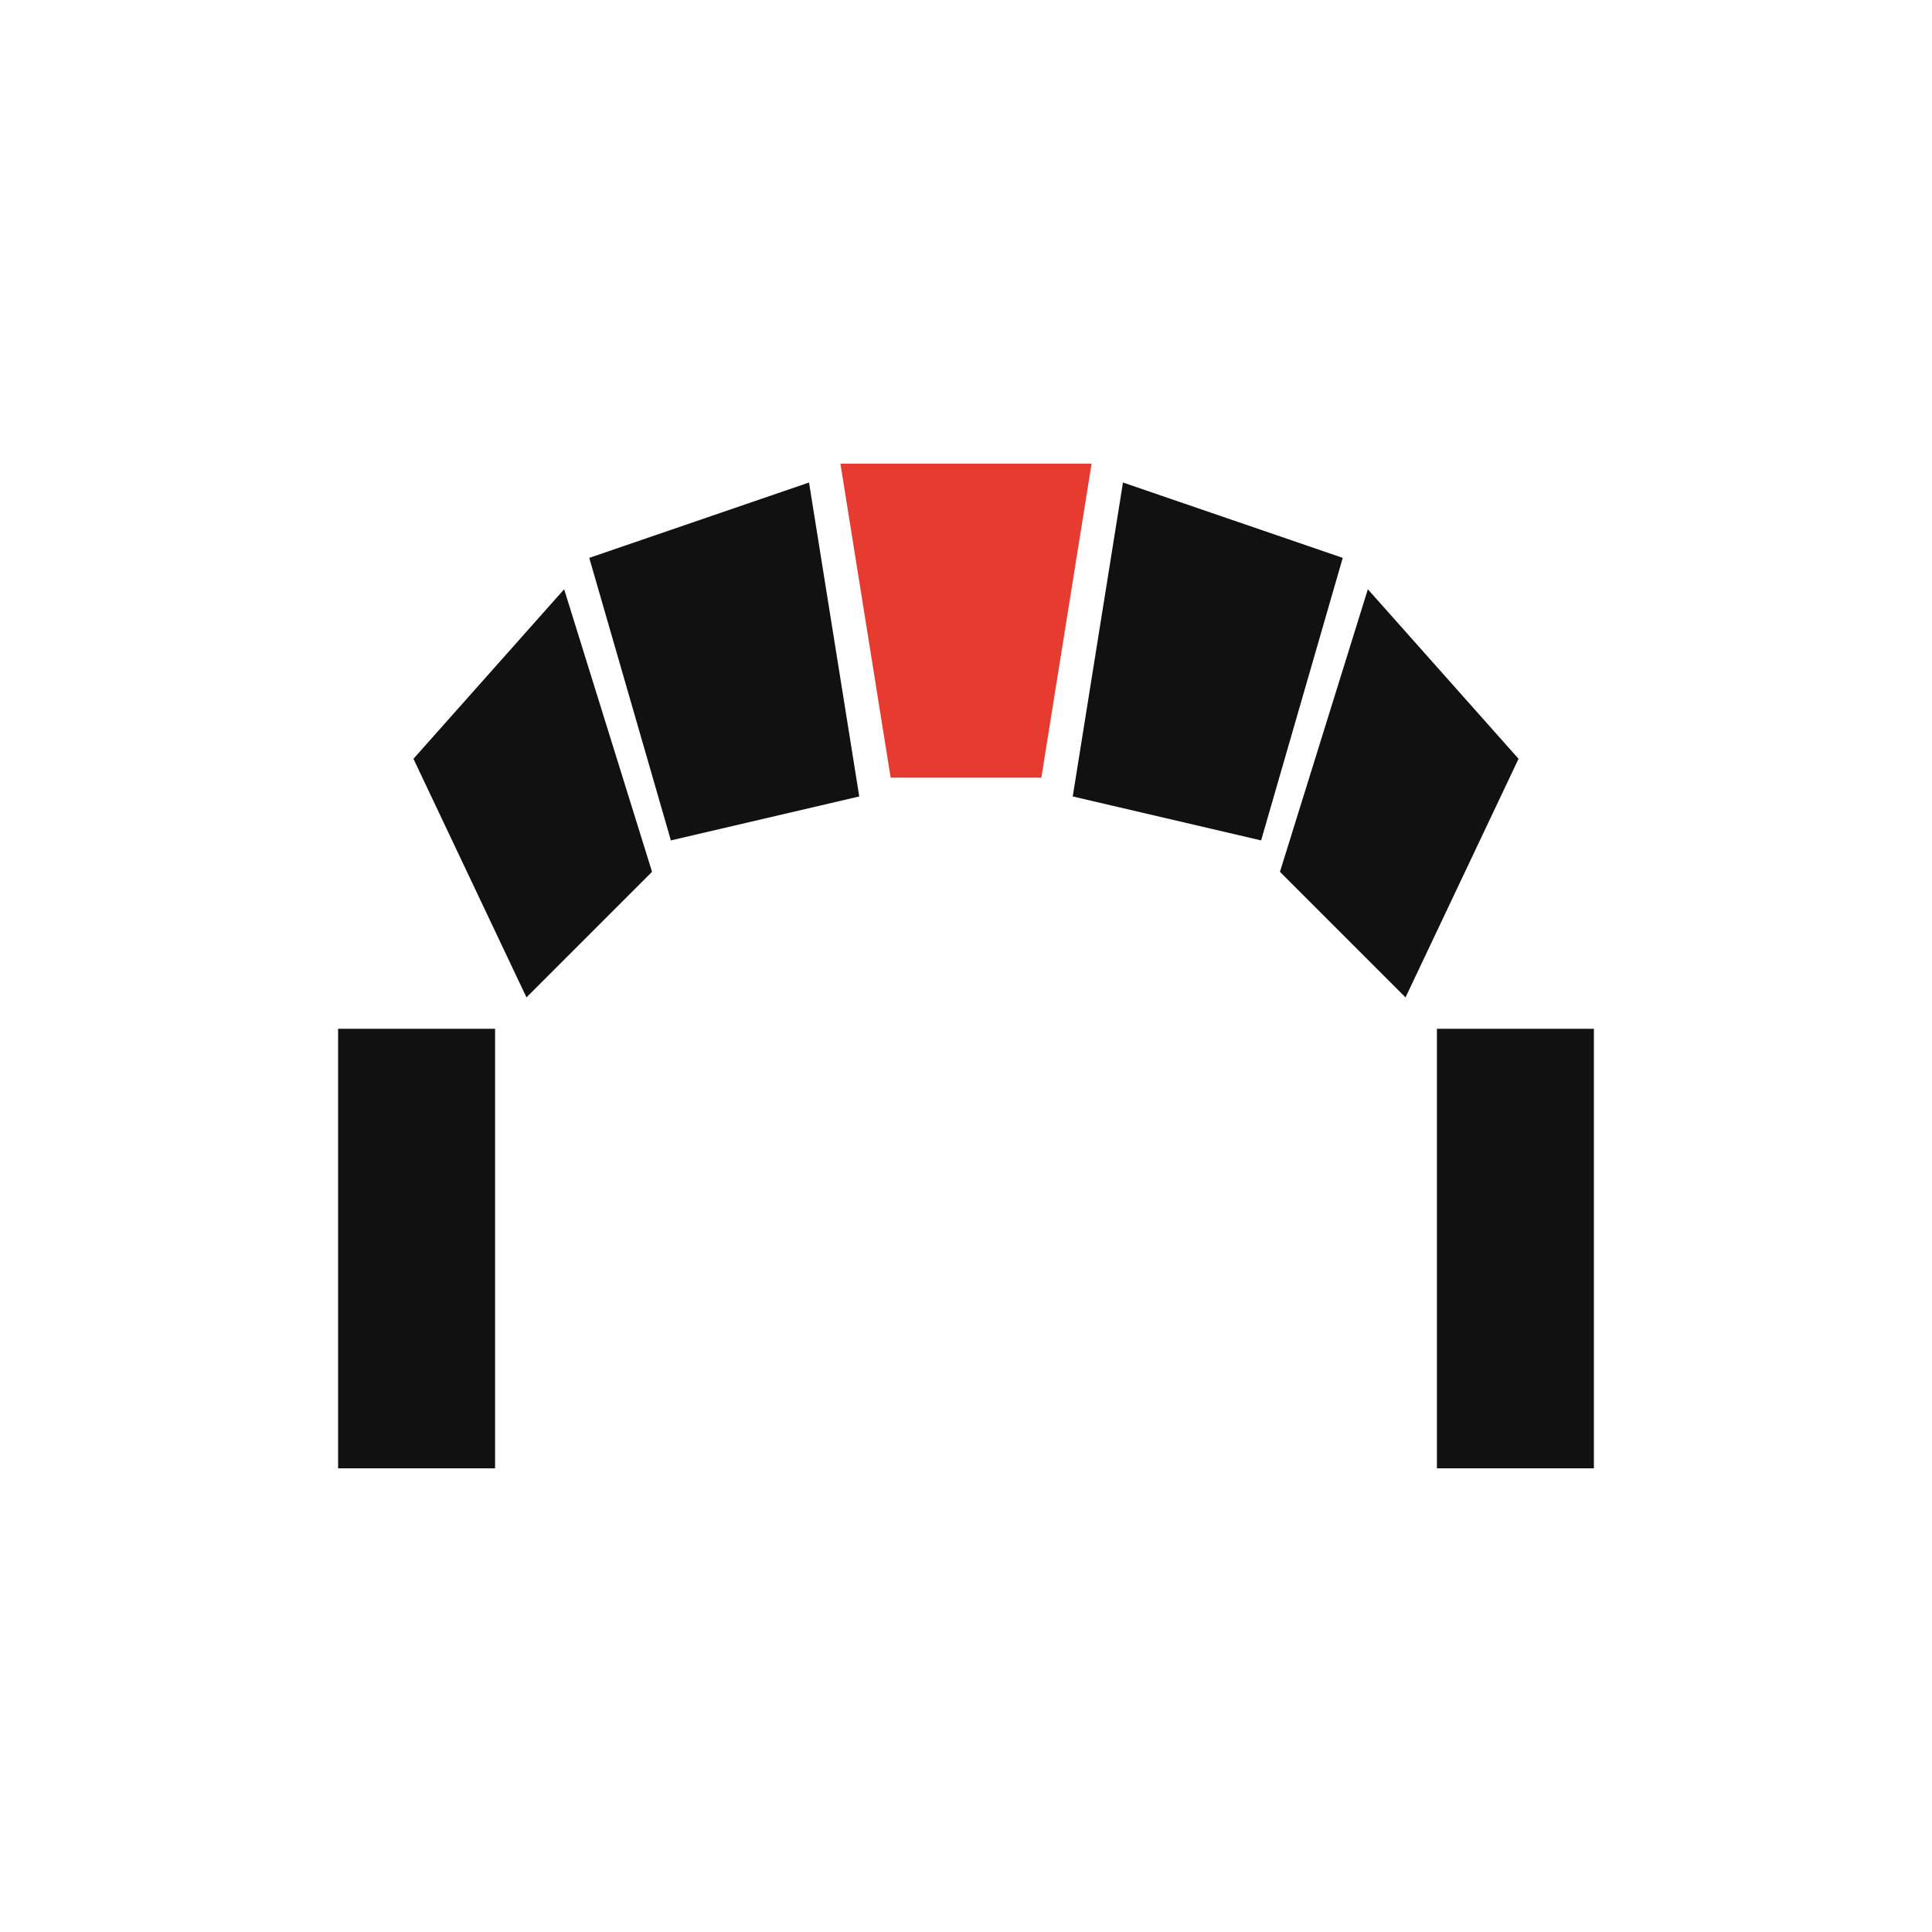
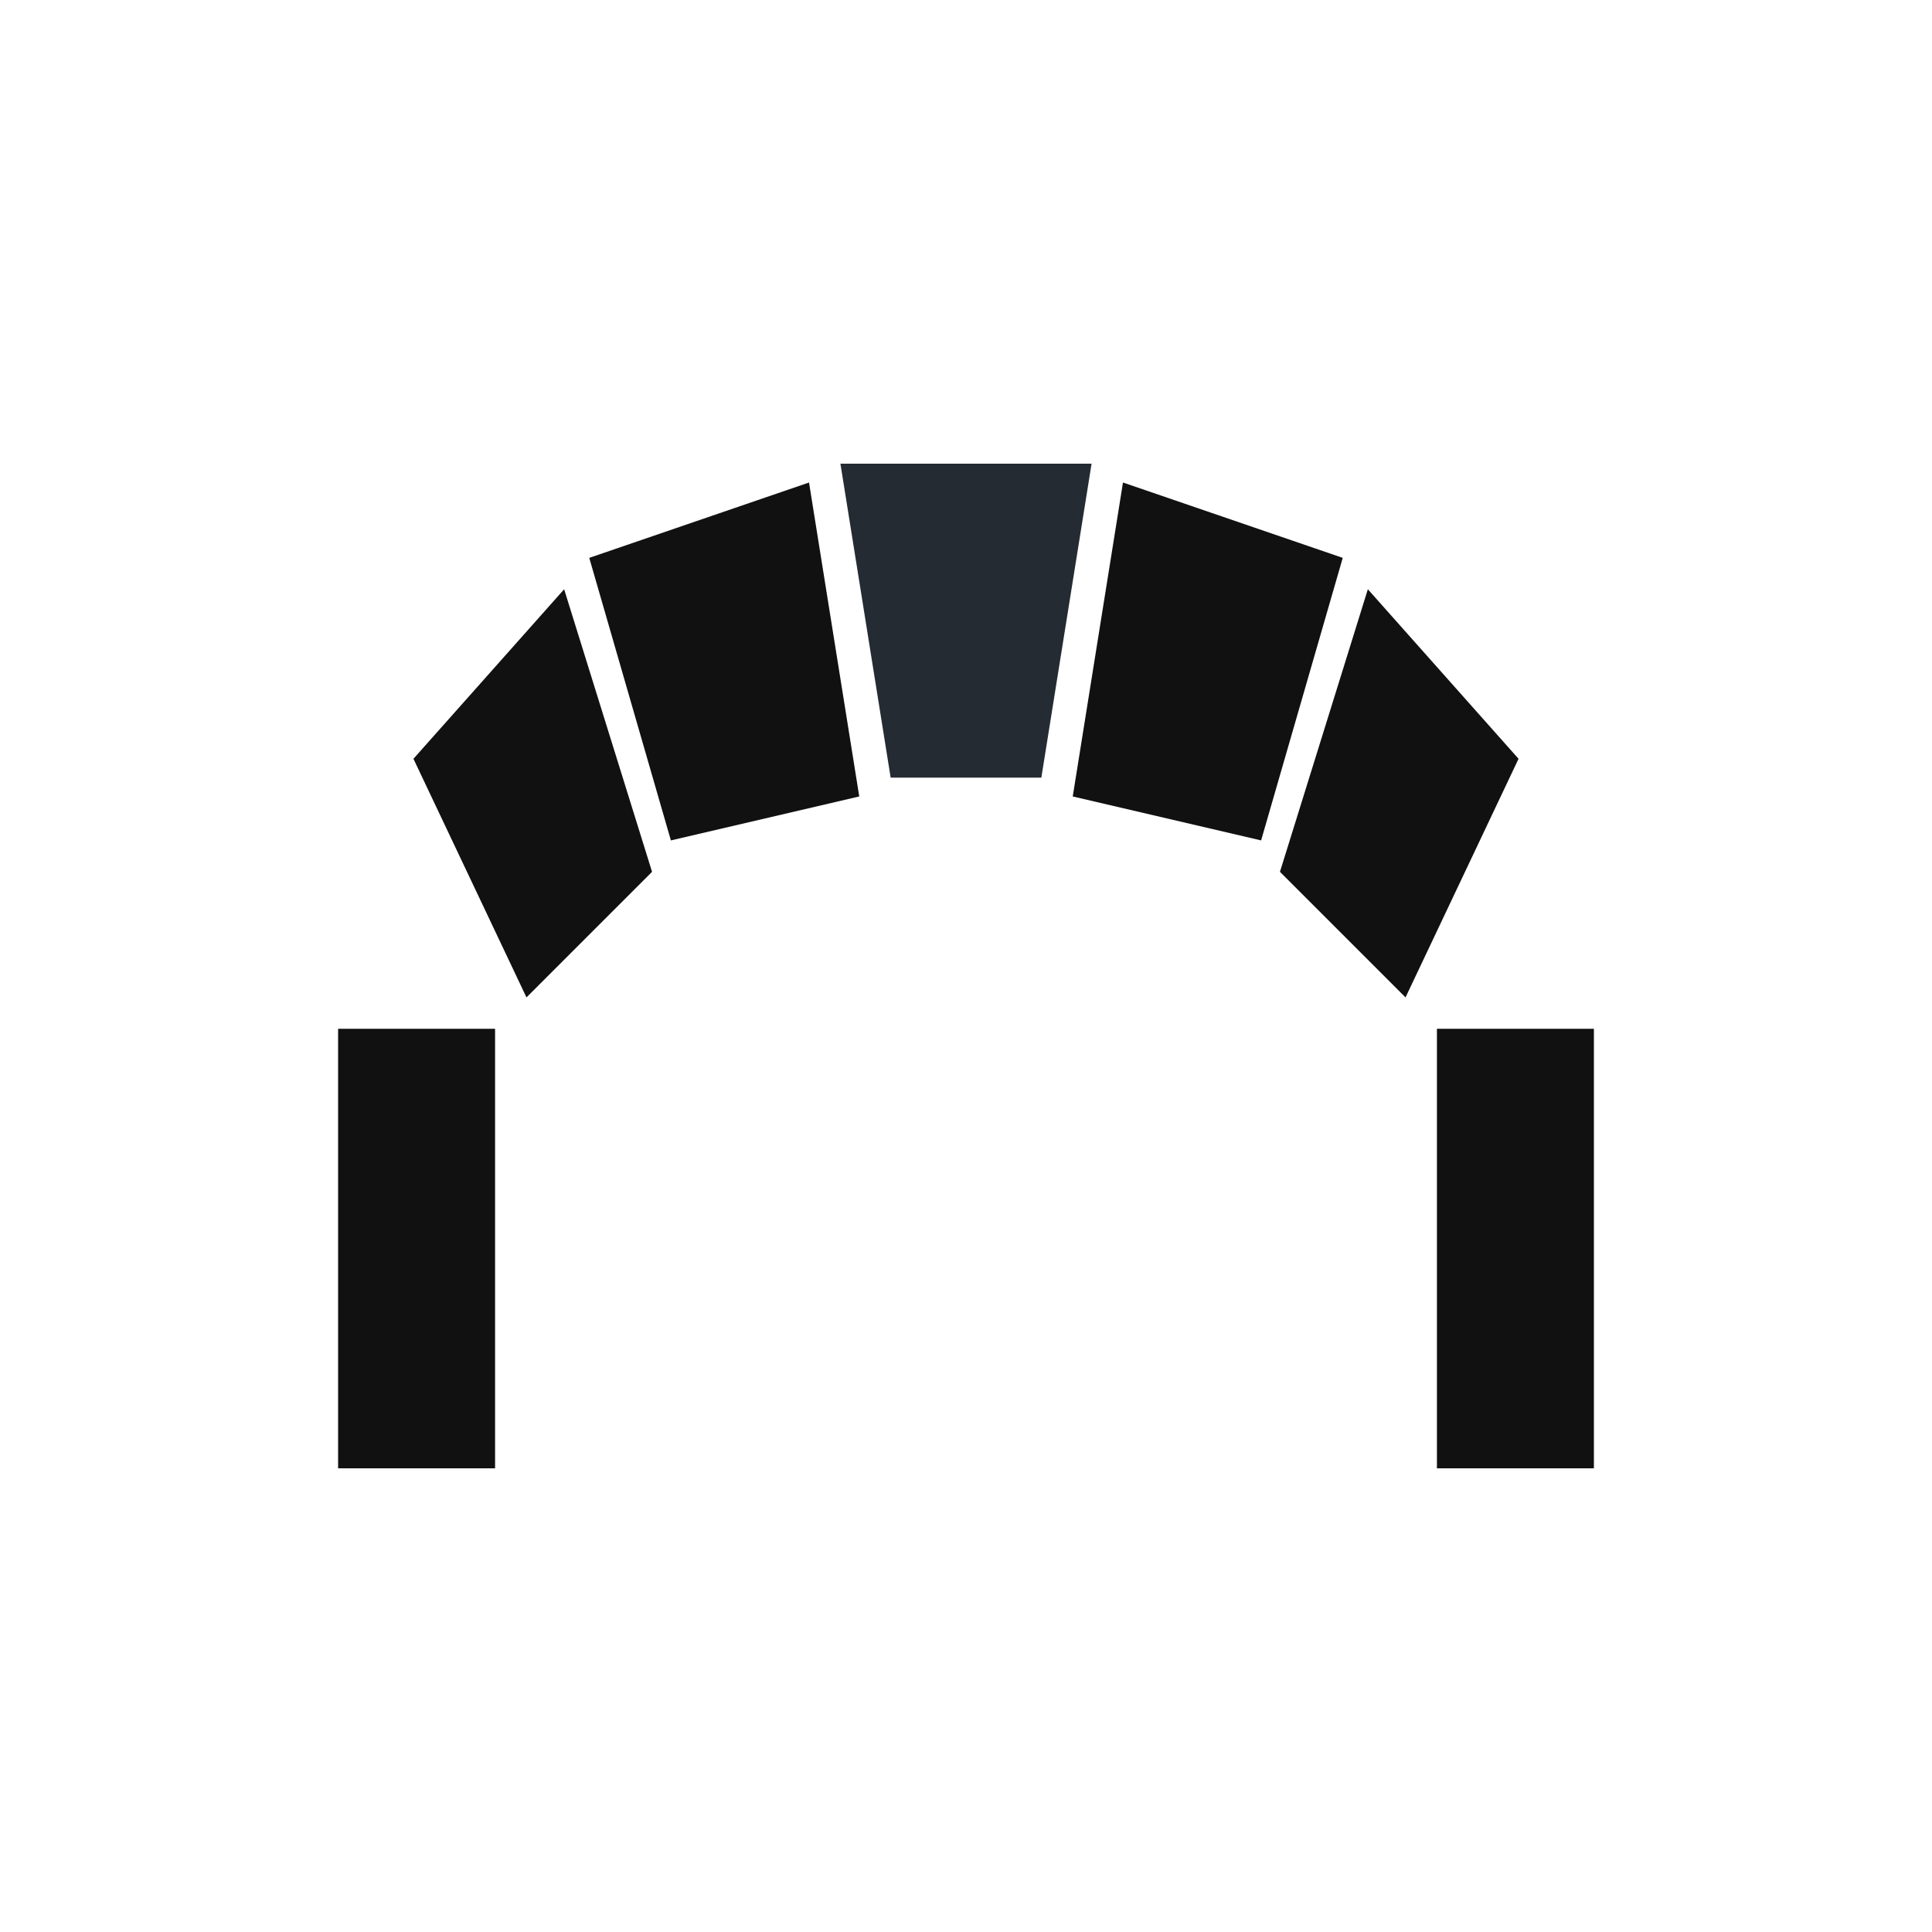
<svg xmlns="http://www.w3.org/2000/svg" viewBox="0 0 500 500">
  <style>
    .arch { fill: #111111; }
-     .keystone { fill: #E63B2E; }
+     .keystone { fill: #242B32; }
    @media (prefers-color-scheme: dark) {
      .arch { fill: #F5F3EE; }
    }
  </style>
  <g transform="translate(55, 71.25) scale(16.25)">
    <path class="arch" d="M 2 12 L 4.5 12 L 4.5 19 L 2 19 Z" />
    <path class="arch" d="M 3.2 7.7 L 5.6 5 L 7 9.5 L 5 11.5 Z" />
    <path class="arch" d="M 6 4.5 L 9.5 3.3 L 10.3 8.3 L 7.3 9 Z" />
    <path class="arch" d="M 19.5 12 L 22 12 L 22 19 L 19.5 19 Z" />
    <path class="arch" d="M 18.4 5 L 20.8 7.7 L 19 11.5 L 17 9.5 Z" />
    <path class="arch" d="M 14.5 3.3 L 18 4.5 L 16.7 9 L 13.7 8.3 Z" />
    <path class="keystone" d="M 10 3 L 14 3 L 13.2 8 L 10.8 8 Z" />
  </g>
</svg>
